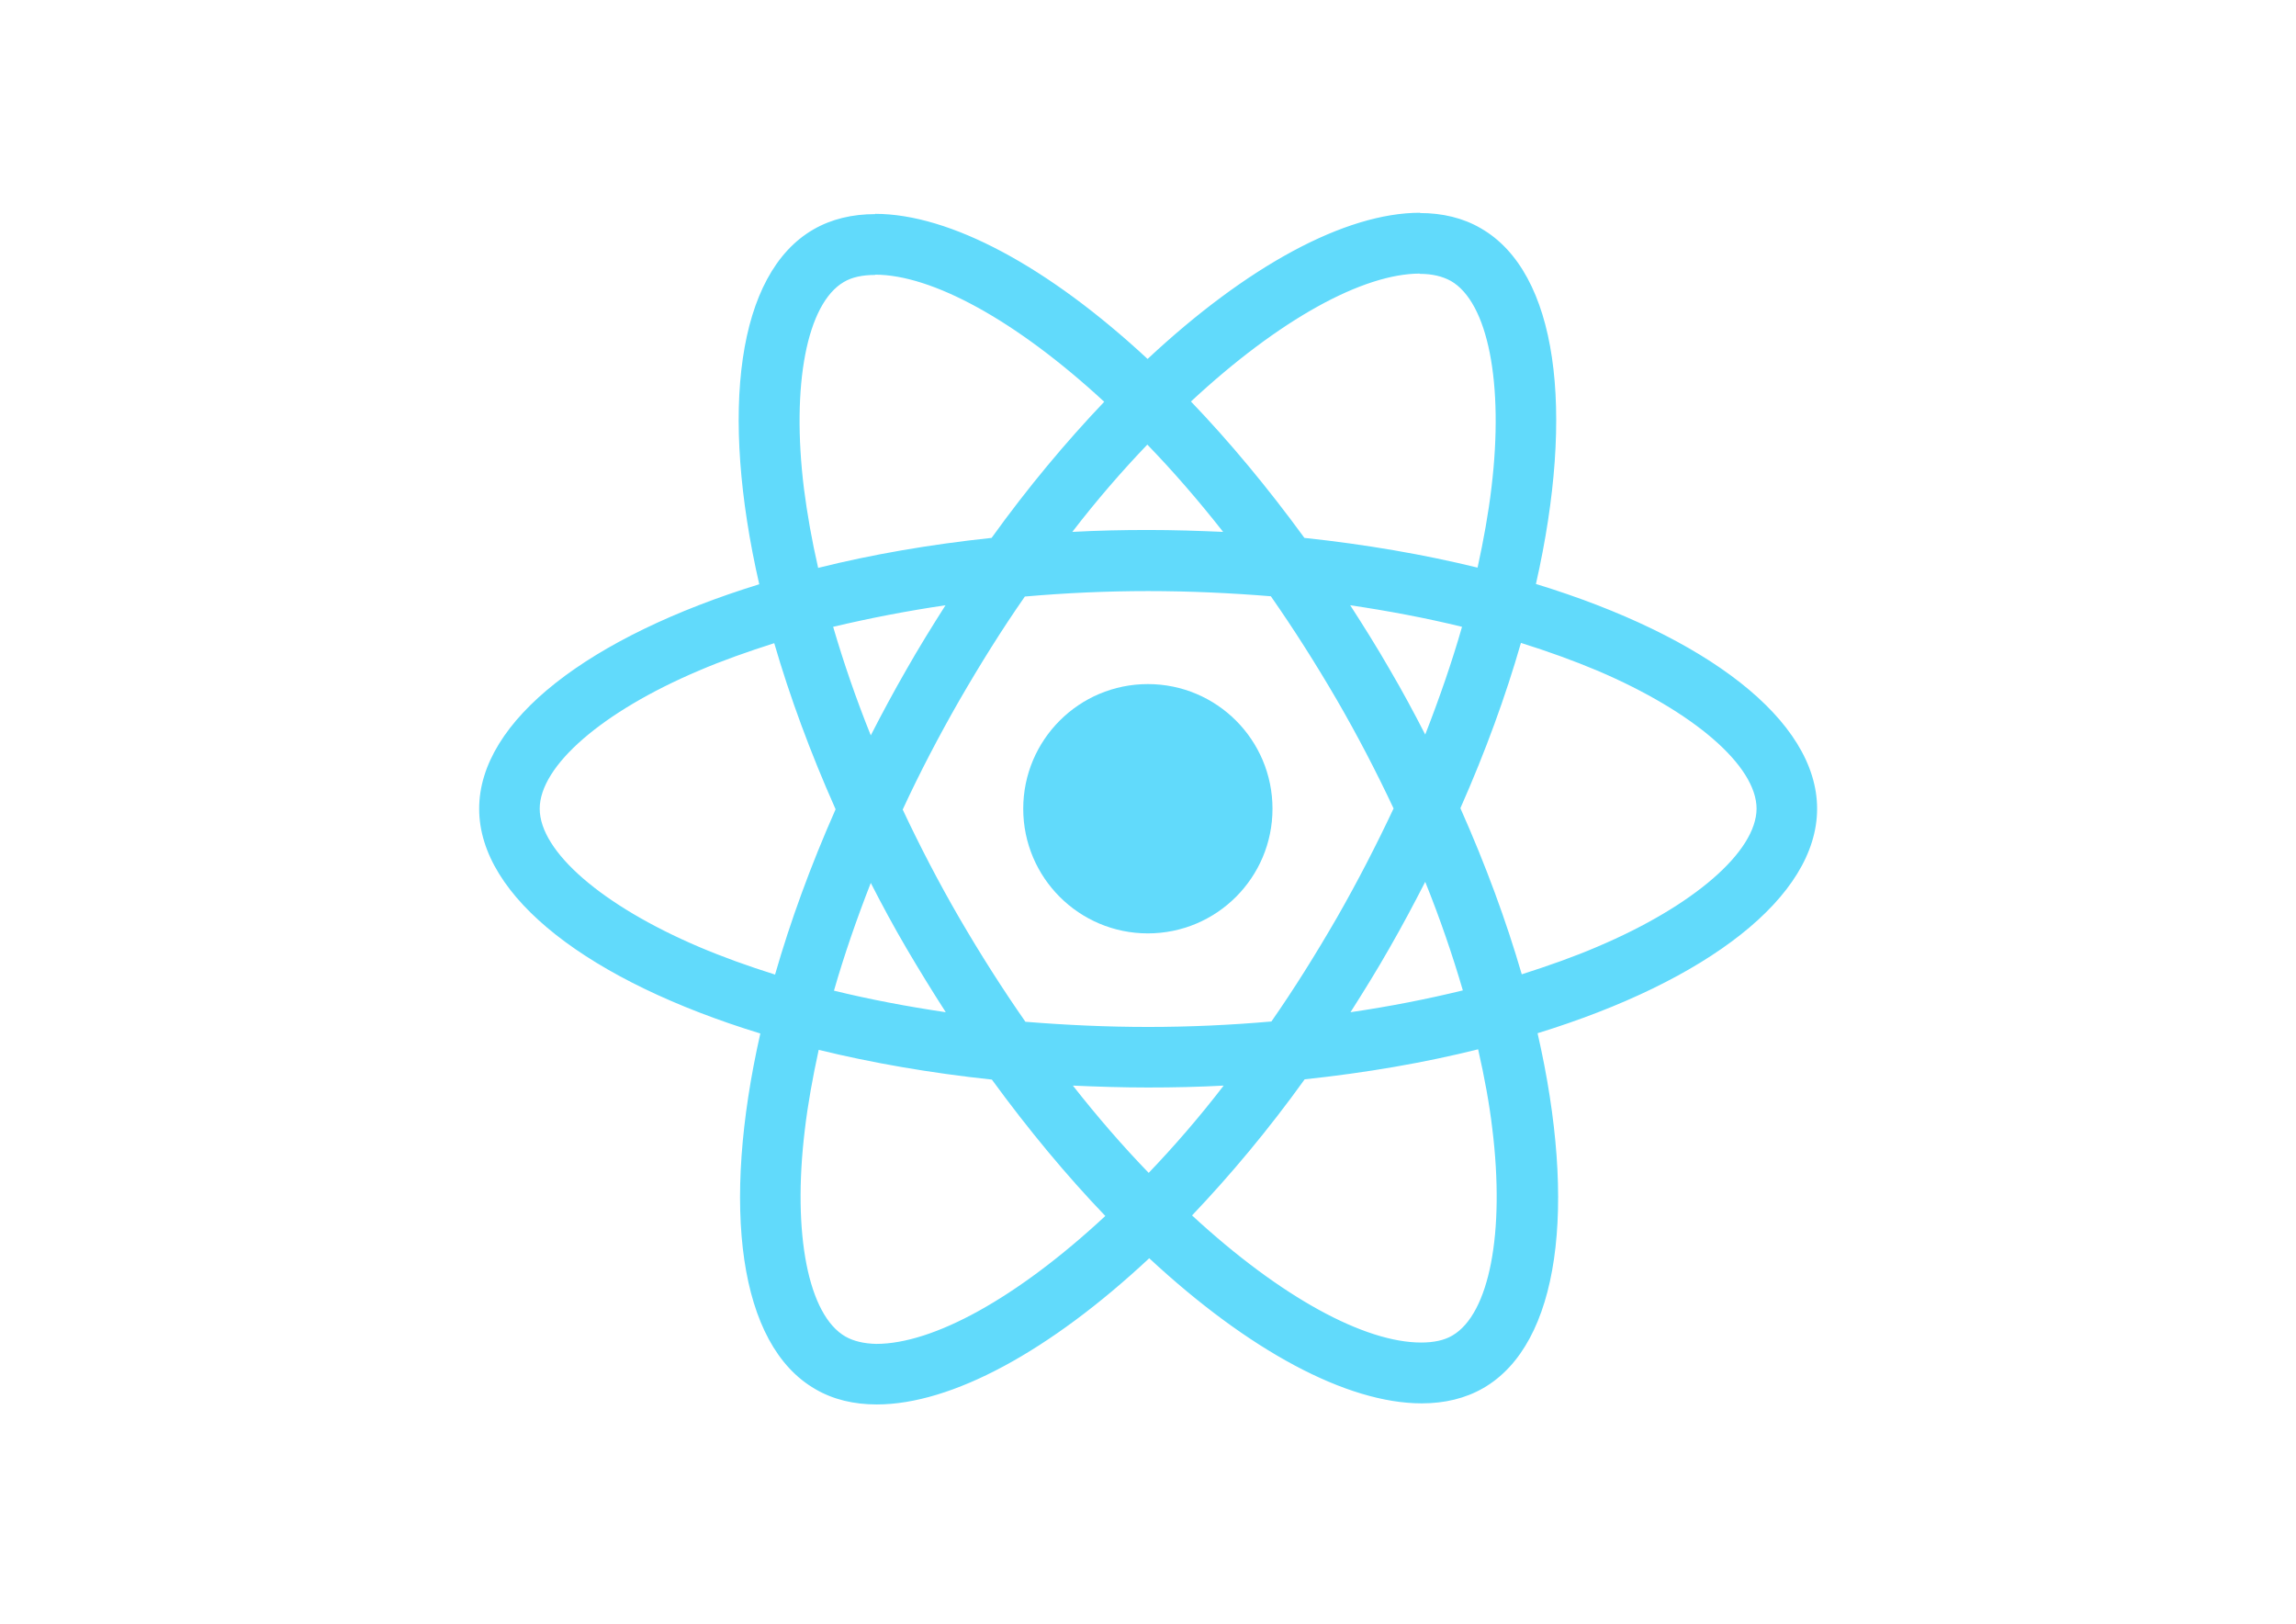
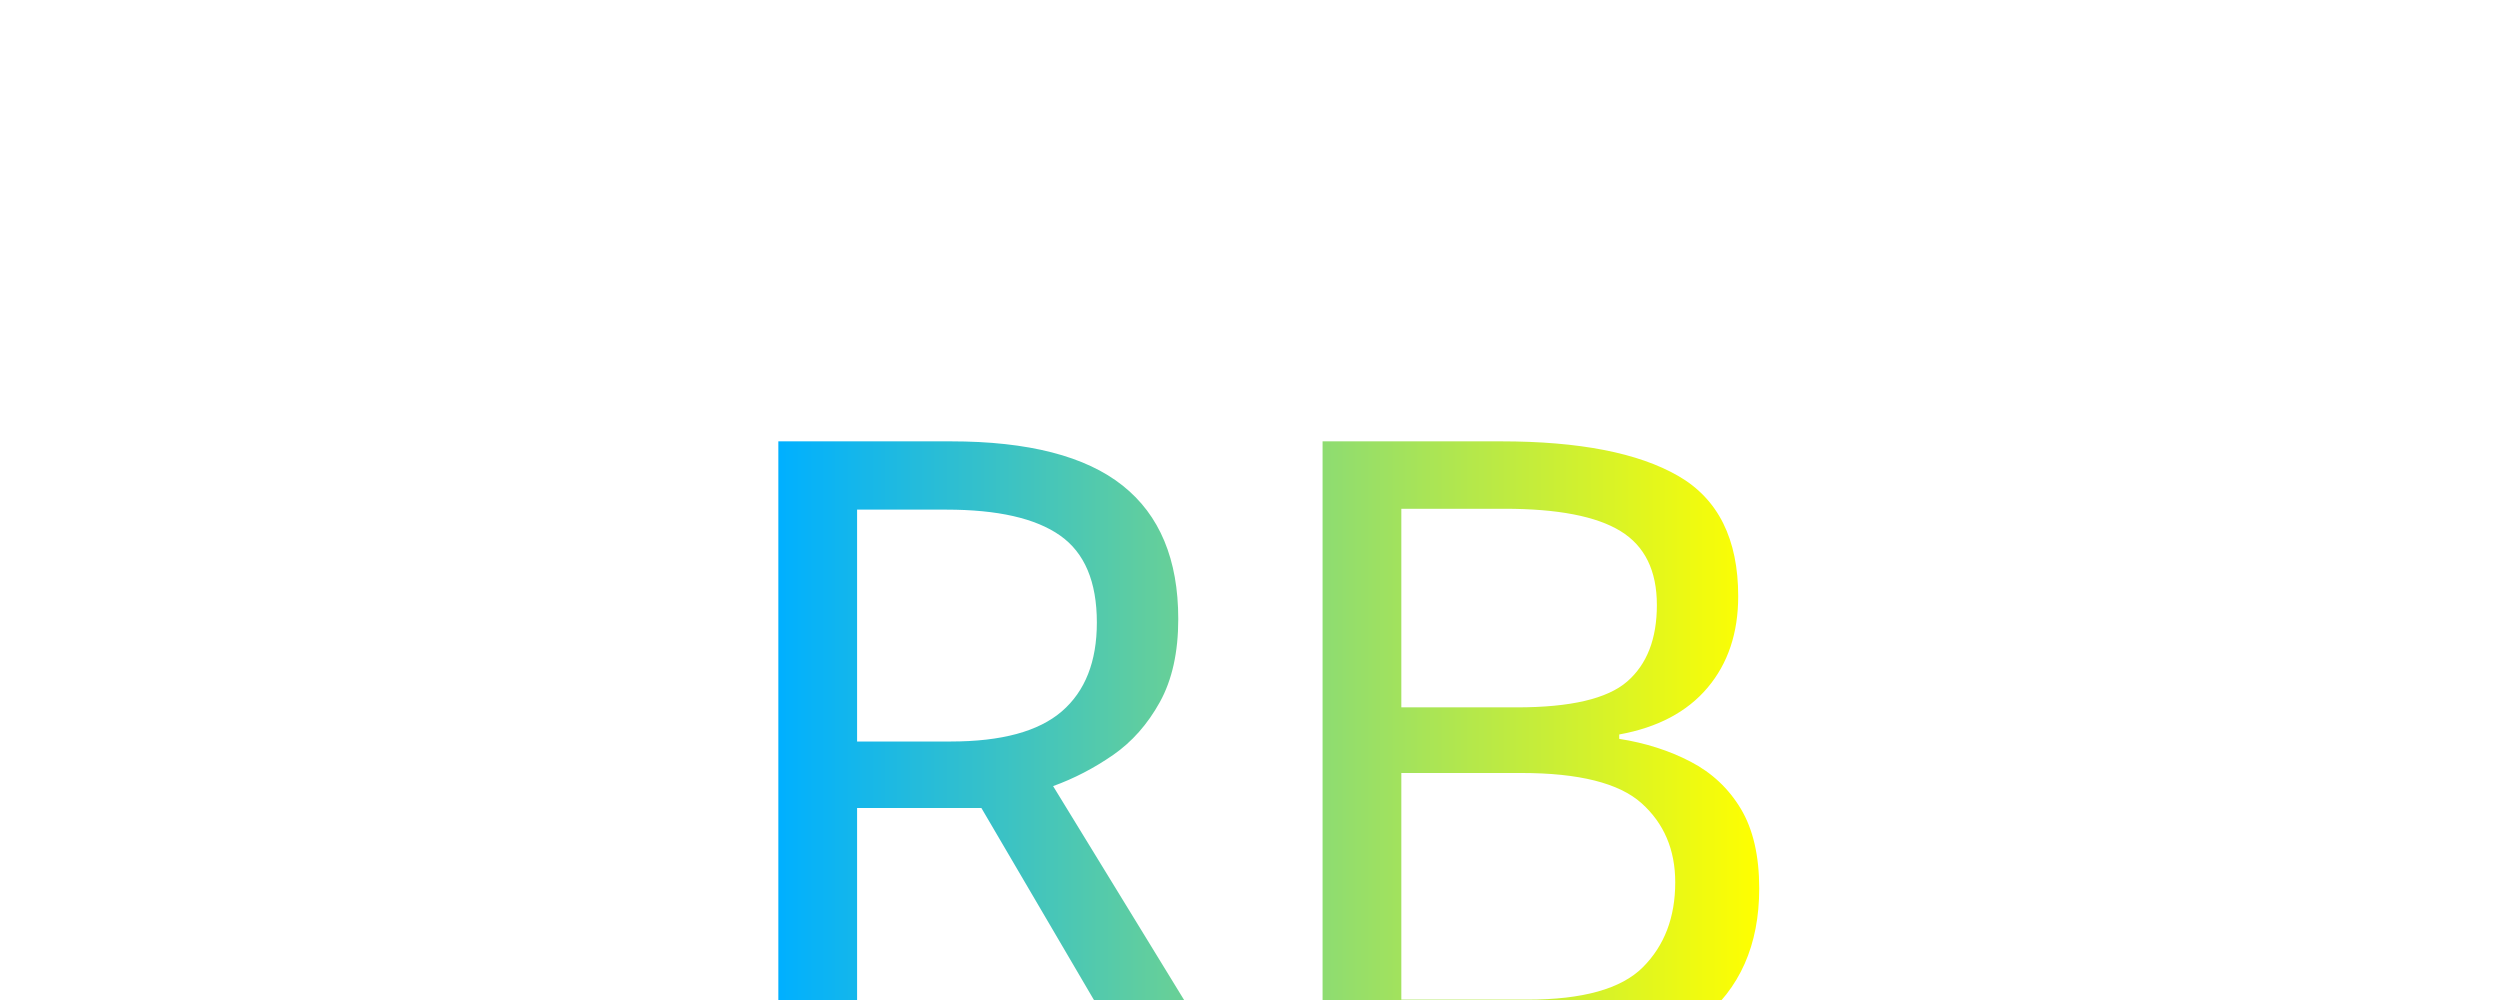
- <svg xmlns="http://www.w3.org/2000/svg" viewBox="0 0 841.9 595.3">
-   <g fill="#61DAFB">
-     <path d="M666.3 296.5c0-32.5-40.7-63.3-103.1-82.4 14.4-63.6 8-114.2-20.2-130.4-6.5-3.8-14.1-5.6-22.4-5.6v22.3c4.6 0 8.3.9 11.4 2.6 13.6 7.8 19.5 37.5 14.9 75.7-1.1 9.4-2.9 19.3-5.1 29.4-19.6-4.8-41-8.5-63.5-10.9-13.5-18.5-27.5-35.3-41.6-50 32.6-30.3 63.2-46.9 84-46.9V78c-27.5 0-63.5 19.6-99.9 53.6-36.4-33.8-72.4-53.2-99.9-53.2v22.3c20.7 0 51.4 16.5 84 46.6-14 14.7-28 31.4-41.3 49.9-22.6 2.4-44 6.1-63.6 11-2.3-10-4-19.7-5.2-29-4.7-38.2 1.1-67.9 14.6-75.8 3-1.8 6.9-2.6 11.5-2.6V78.5c-8.4 0-16 1.8-22.6 5.6-28.1 16.2-34.4 66.7-19.9 130.1-62.2 19.2-102.7 49.9-102.7 82.3 0 32.5 40.7 63.3 103.1 82.4-14.4 63.6-8 114.2 20.2 130.4 6.5 3.8 14.1 5.6 22.5 5.6 27.5 0 63.5-19.6 99.9-53.6 36.4 33.8 72.4 53.2 99.9 53.2 8.4 0 16-1.8 22.6-5.6 28.1-16.2 34.4-66.7 19.9-130.1 62-19.1 102.5-49.9 102.5-82.3zm-130.2-66.7c-3.7 12.9-8.3 26.2-13.5 39.5-4.1-8-8.4-16-13.1-24-4.6-8-9.5-15.8-14.4-23.4 14.2 2.1 27.9 4.7 41 7.9zm-45.8 106.5c-7.8 13.5-15.8 26.3-24.1 38.2-14.9 1.3-30 2-45.2 2-15.1 0-30.2-.7-45-1.9-8.3-11.9-16.4-24.6-24.2-38-7.6-13.1-14.5-26.4-20.8-39.8 6.2-13.4 13.2-26.8 20.7-39.9 7.8-13.5 15.8-26.3 24.1-38.2 14.9-1.3 30-2 45.2-2 15.1 0 30.2.7 45 1.9 8.3 11.9 16.4 24.6 24.2 38 7.6 13.1 14.5 26.4 20.8 39.8-6.3 13.4-13.2 26.8-20.7 39.9zm32.3-13c5.4 13.4 10 26.8 13.8 39.8-13.1 3.2-26.9 5.9-41.2 8 4.9-7.7 9.8-15.6 14.4-23.7 4.6-8 8.9-16.1 13-24.1zM421.2 430c-9.3-9.6-18.6-20.3-27.8-32 9 .4 18.2.7 27.5.7 9.4 0 18.7-.2 27.8-.7-9 11.7-18.3 22.4-27.5 32zm-74.4-58.9c-14.2-2.1-27.9-4.7-41-7.9 3.7-12.9 8.3-26.2 13.5-39.5 4.1 8 8.4 16 13.1 24 4.7 8 9.5 15.8 14.4 23.4zM420.7 163c9.3 9.6 18.6 20.3 27.8 32-9-.4-18.2-.7-27.5-.7-9.4 0-18.7.2-27.8.7 9-11.7 18.3-22.4 27.5-32zm-74 58.9c-4.9 7.7-9.8 15.6-14.4 23.7-4.6 8-8.9 16-13 24-5.4-13.4-10-26.8-13.8-39.8 13.1-3.1 26.9-5.8 41.2-7.9zm-90.5 125.2c-35.4-15.1-58.3-34.9-58.3-50.6 0-15.7 22.9-35.6 58.3-50.6 8.6-3.7 18-7 27.7-10.1 5.7 19.6 13.2 40 22.5 60.9-9.2 20.8-16.6 41.1-22.2 60.6-9.9-3.1-19.3-6.5-28-10.2zM310 490c-13.6-7.8-19.5-37.5-14.9-75.7 1.1-9.4 2.9-19.3 5.1-29.4 19.6 4.8 41 8.5 63.5 10.9 13.5 18.5 27.5 35.3 41.6 50-32.6 30.3-63.2 46.9-84 46.9-4.5-.1-8.3-1-11.3-2.7zm237.2-76.2c4.7 38.2-1.1 67.9-14.6 75.8-3 1.8-6.9 2.6-11.5 2.6-20.7 0-51.4-16.5-84-46.6 14-14.7 28-31.4 41.3-49.9 22.6-2.4 44-6.1 63.6-11 2.3 10.1 4.1 19.8 5.2 29.1zm38.5-66.7c-8.6 3.7-18 7-27.7 10.1-5.7-19.6-13.2-40-22.5-60.9 9.2-20.8 16.6-41.1 22.2-60.6 9.9 3.1 19.3 6.5 28.1 10.2 35.4 15.1 58.3 34.9 58.3 50.6-.1 15.7-23 35.6-58.4 50.6zM320.8 78.4z" />
-     <circle cx="420.9" cy="296.5" r="45.7" />
-     <path d="M520.5 78.1z" />
-   </g>
+ <svg xmlns="http://www.w3.org/2000/svg" width="500" height="200" viewBox="0 0 500 200">
+   <defs>
+     <linearGradient id="gradient1" x1="0%" y1="0%" x2="100%" y2="0%">
+       <stop offset="0%" style="stop-color:rgb(0,176,255);stop-opacity:1" />
+       <stop offset="100%" style="stop-color:rgb(255,255,0);stop-opacity:1" />
+     </linearGradient>
+   </defs>
+   <text x="50%" y="50%" dy=".3em" font-family="'Segoe UI', sans-serif" font-size="175" fill="url(#gradient1)" text-anchor="middle" dominant-baseline="middle">
+         RB
+     </text>
</svg>
